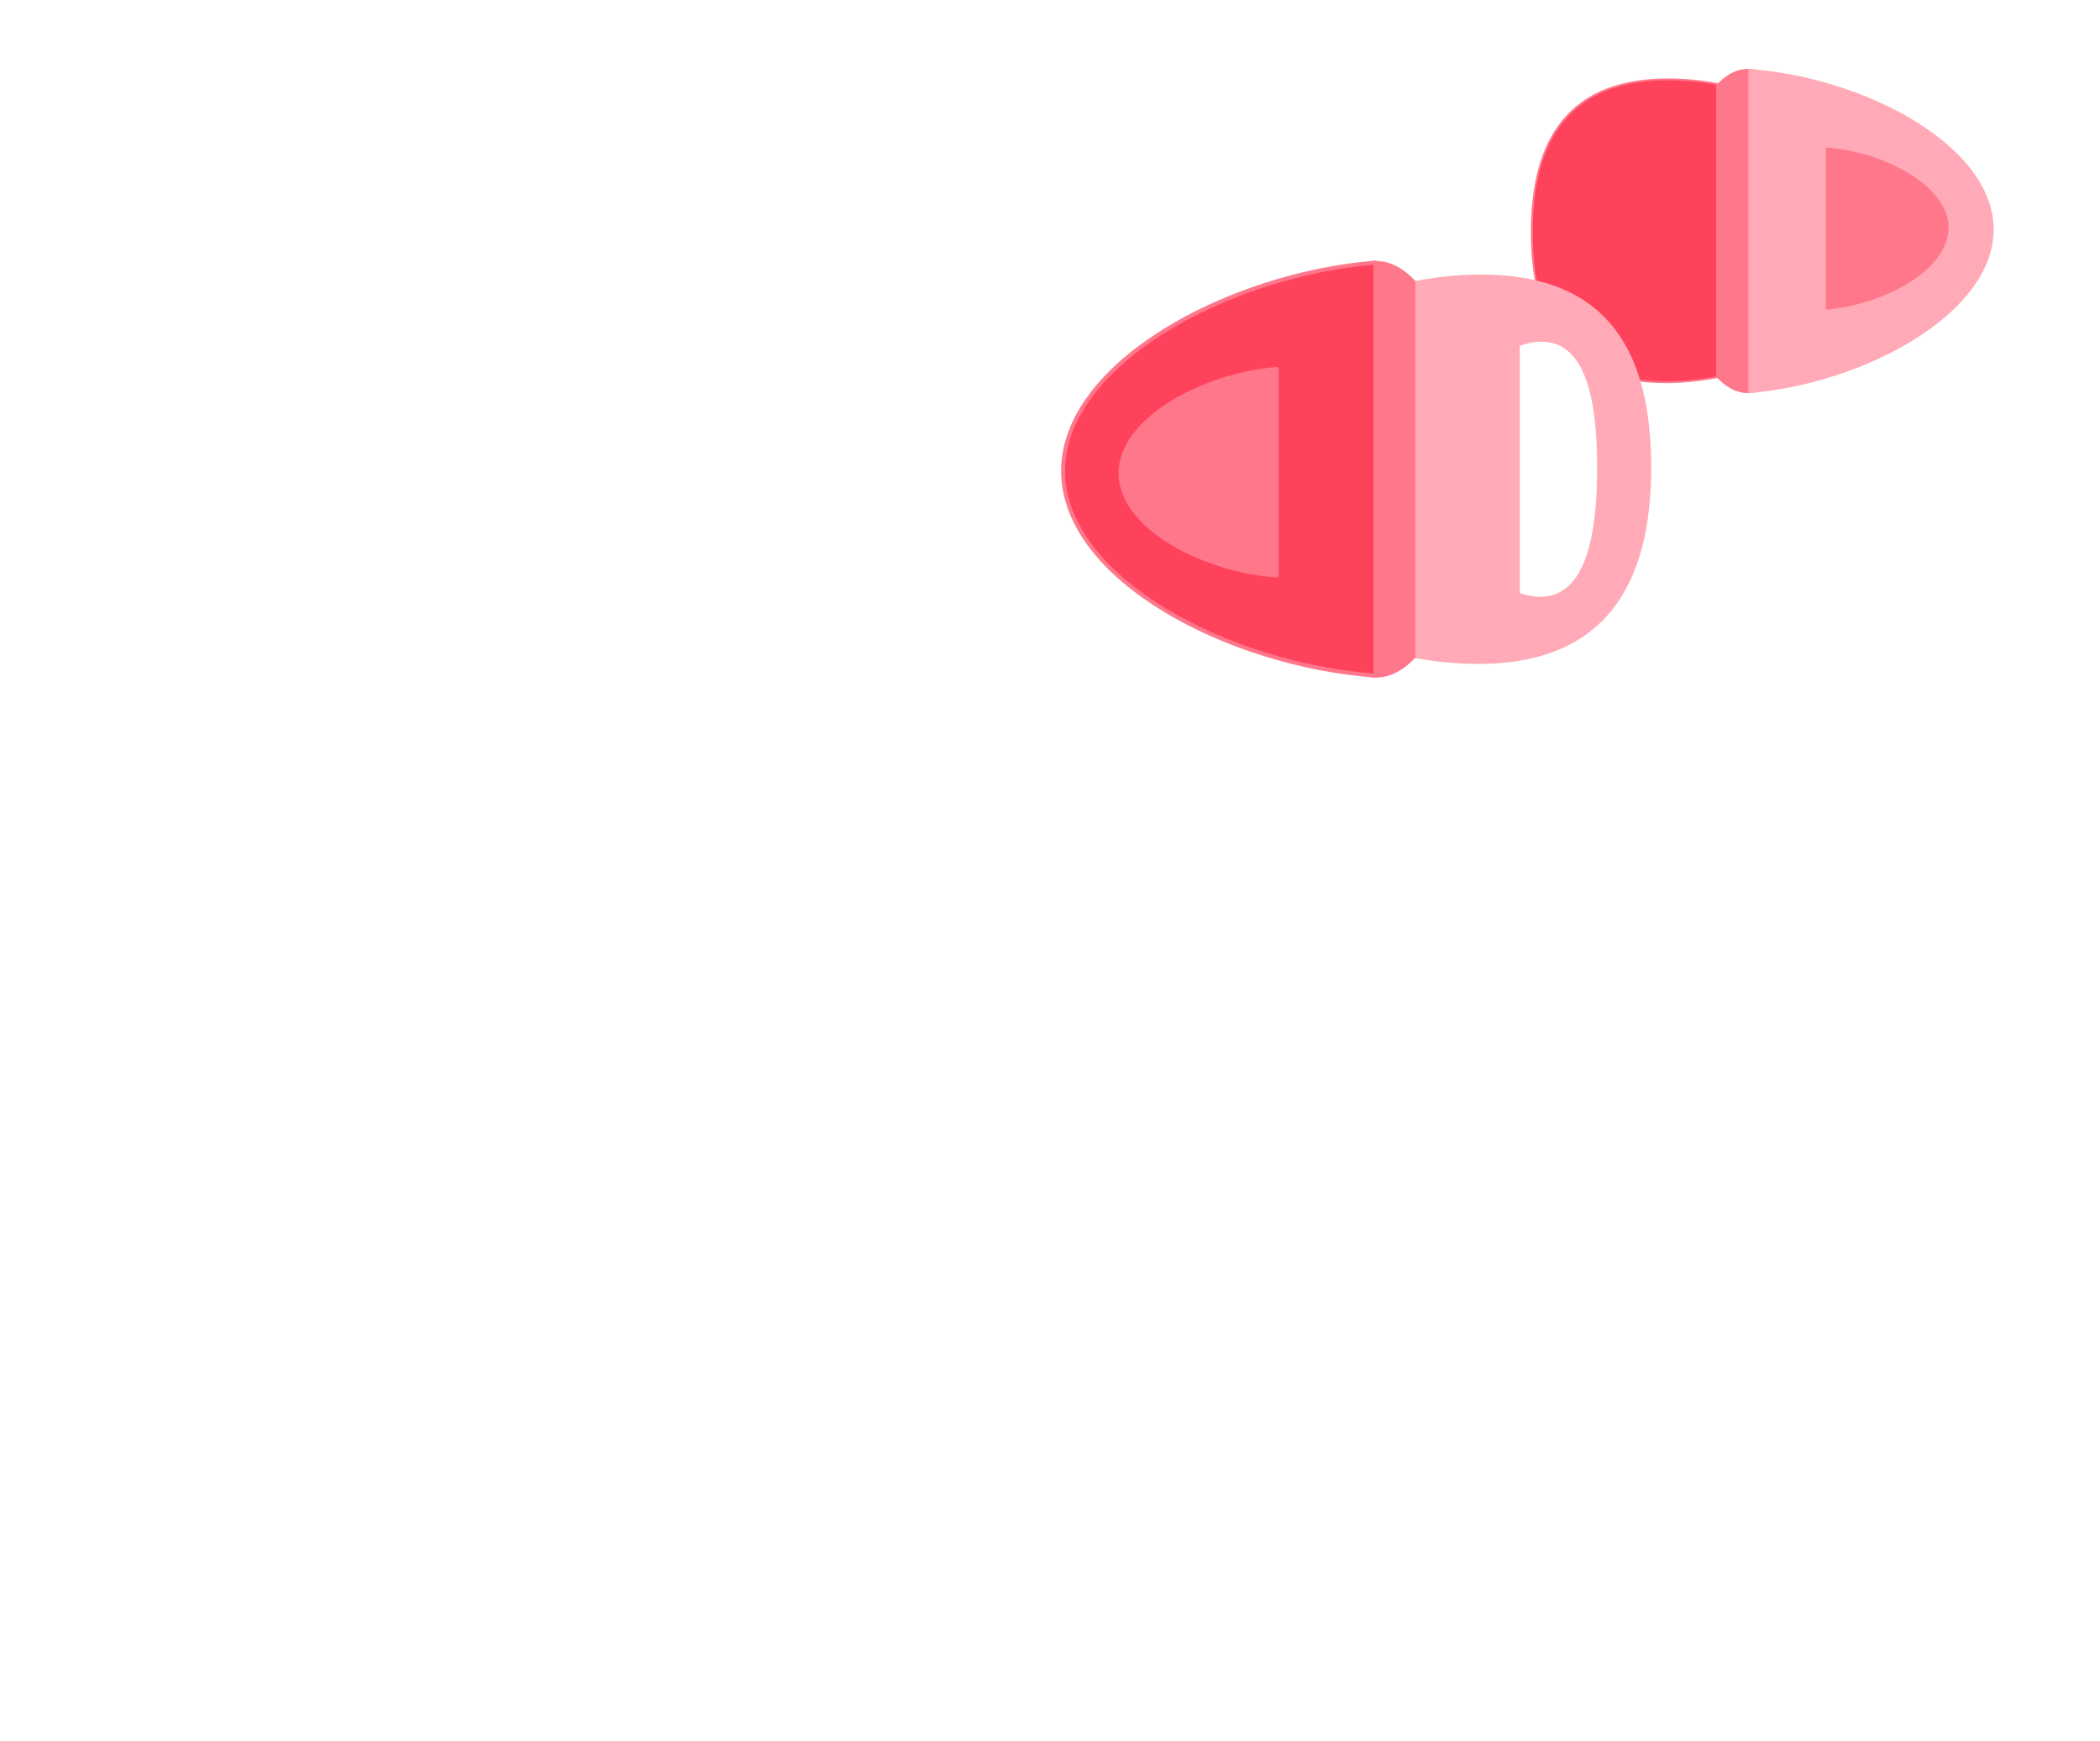
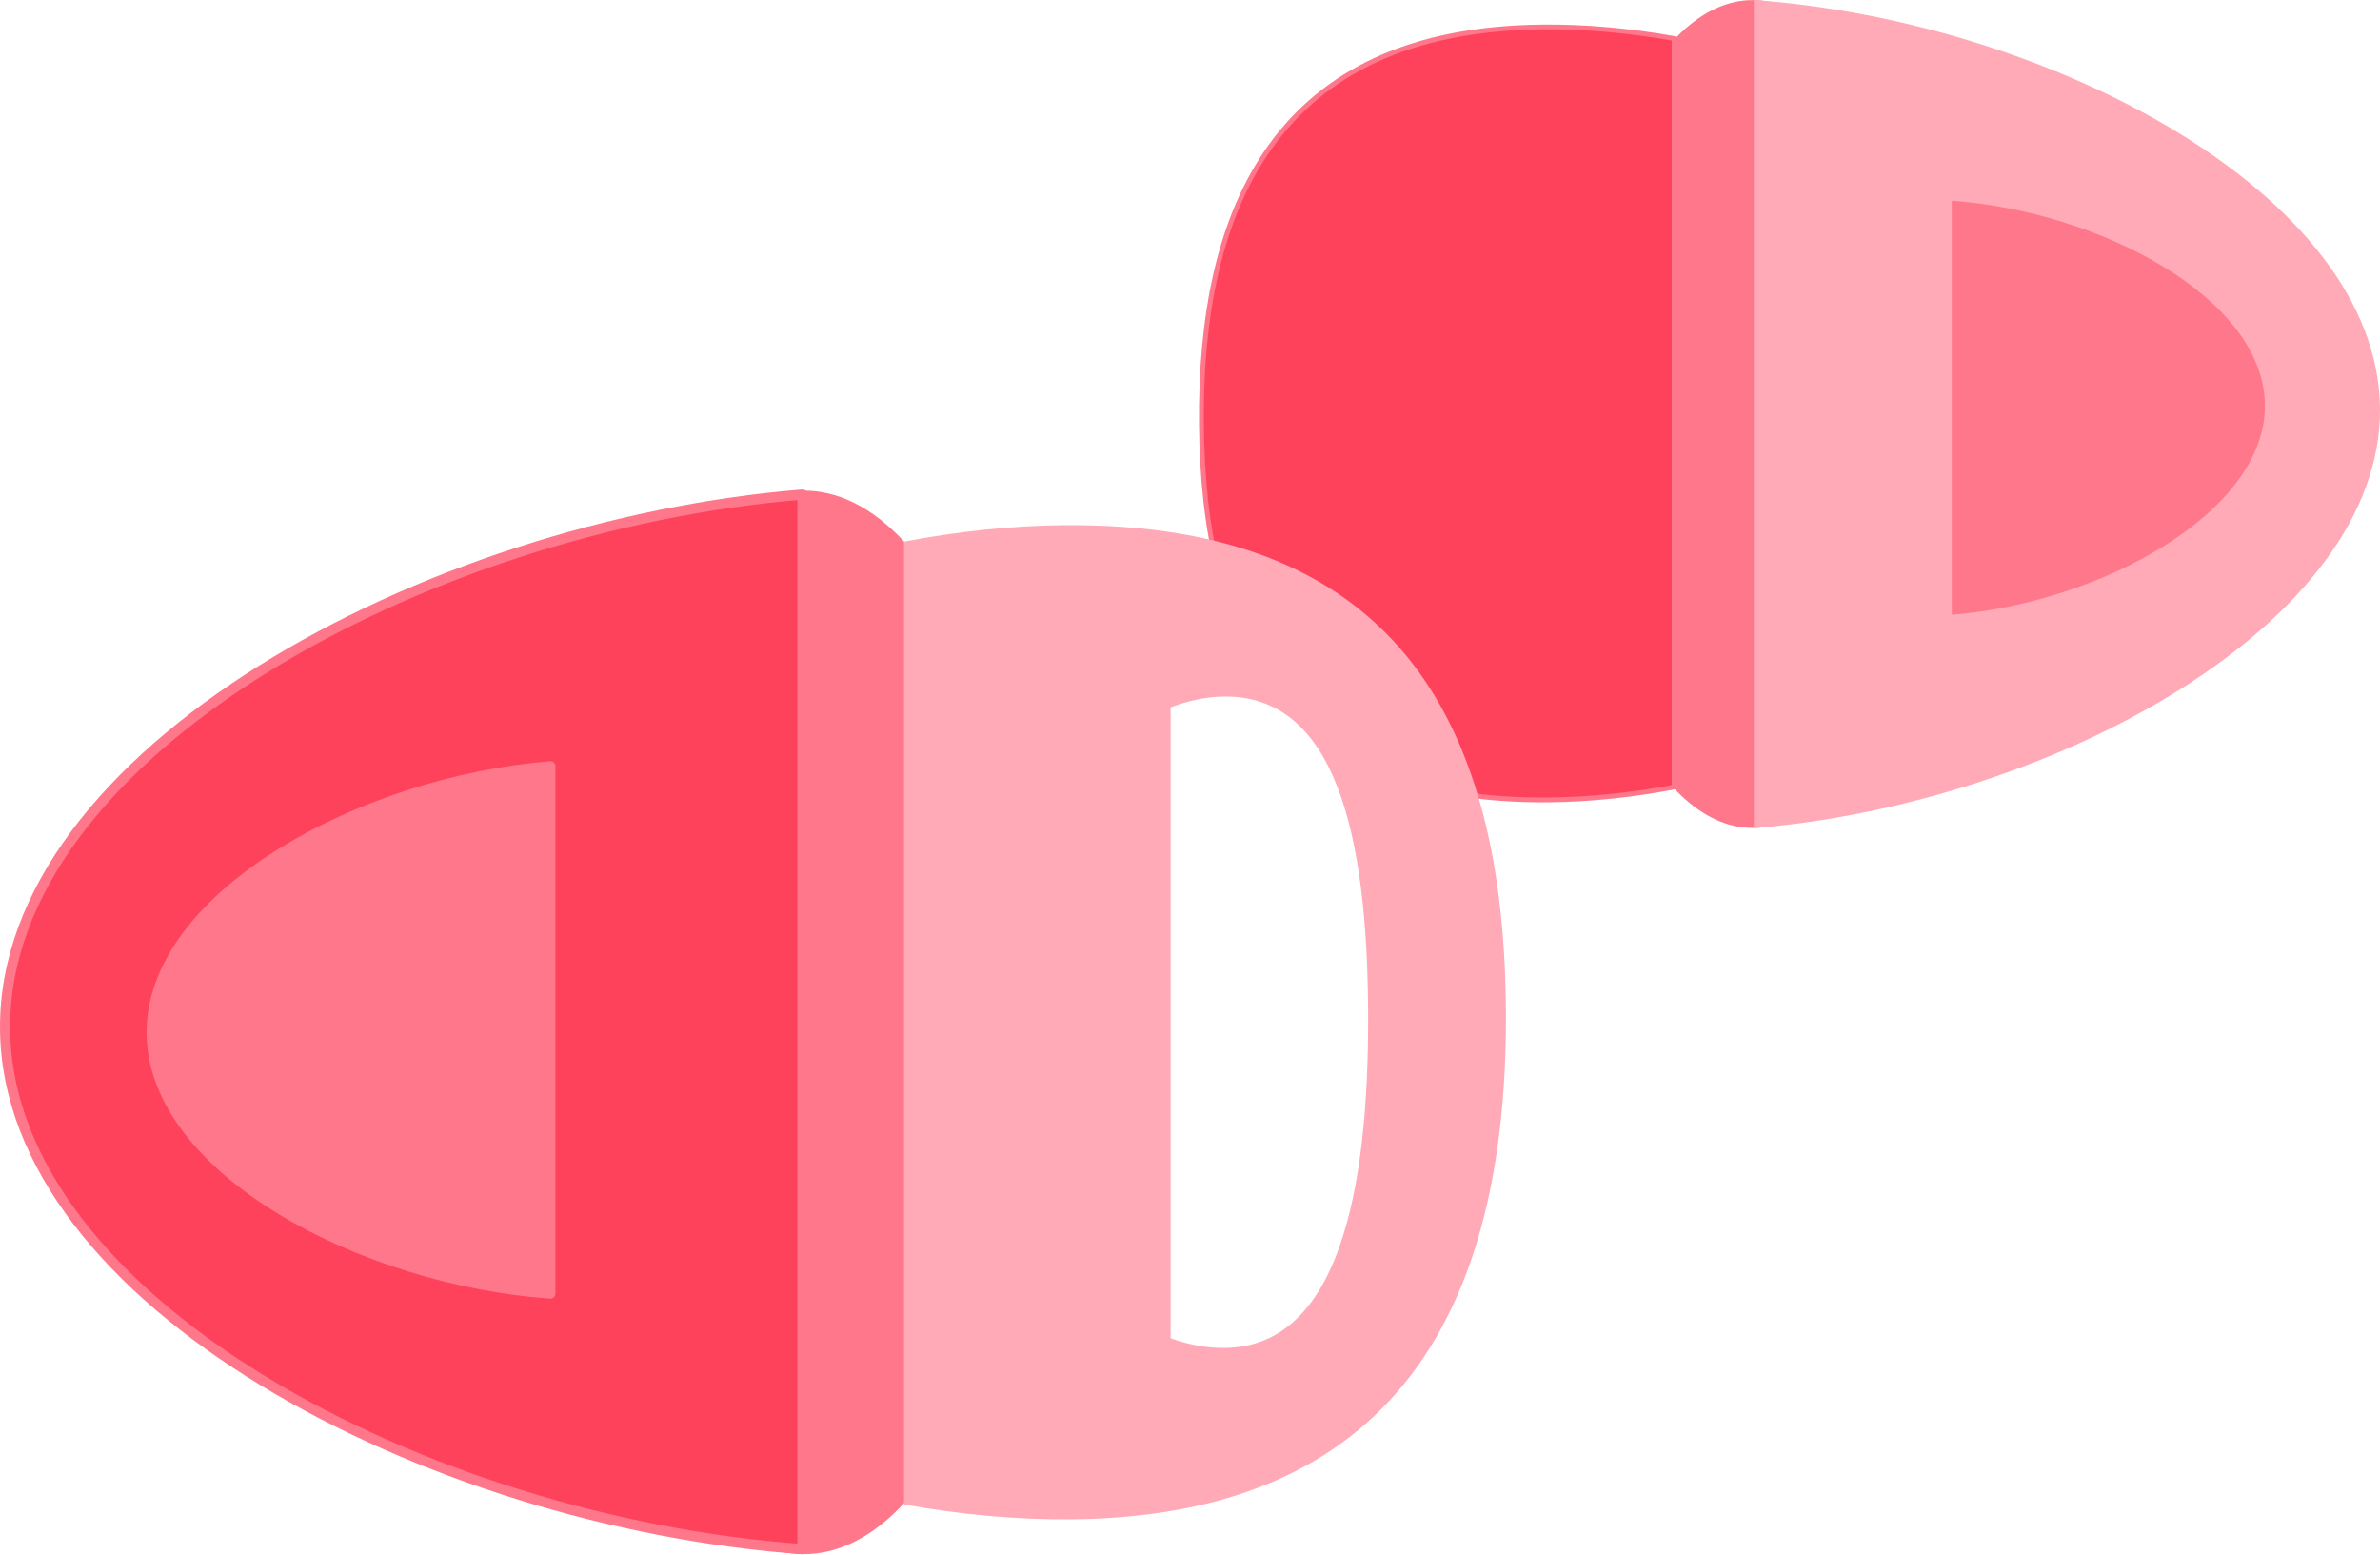
- <svg xmlns="http://www.w3.org/2000/svg" width="263.886mm" height="218.727mm" viewBox="0 0 263.886 218.727" version="1.1" id="svg5">
+ <svg xmlns="http://www.w3.org/2000/svg" width="117.184mm" height="76.507mm" viewBox="0 0 117.184 76.507" version="1.1" id="svg5">
  <defs id="defs2">
    </defs>
-   <g id="layer1" transform="translate(-358.1523,-172.6404)">
+   <g id="layer1" transform="translate(-491.4909,-181.2949)">
    <g id="g9971" style="stroke-width:0.1;stroke-dasharray:none" transform="matrix(-0.7852959,0,0,0.7852959,662.0947,80.24059)">
      <g id="g4193-2" style="stroke-width:0.1;stroke-dasharray:none" />
      <ellipse style="fill:#ff778a;fill-opacity:1;stroke:#ffaab6;stroke-width:0;stroke-dasharray:none" id="path22715" cx="-89.907" cy="154.175" transform="scale(-1,1)" rx="15.589" ry="16.37" />
      <g id="g22570">
        <ellipse style="fill:#ff778a;fill-opacity:1;stroke:#4c45b8;stroke-width:0;stroke-linecap:round;stroke-linejoin:round;stroke-dasharray:none;stroke-opacity:1" id="path4085-0" cx="107.364" cy="-154.635" rx="11.523" ry="25.945" transform="matrix(1,0,0,-1,-6.2499993e-7,-1.2083333e-6)" />
        <path id="path2744-6-3-4-3" style="fill:#ff425c;fill-opacity:1;stroke:#ff778a;stroke-width:0.3;stroke-linecap:round;stroke-linejoin:round;stroke-dasharray:none;stroke-opacity:1" d="m 120.537,130.373 c -2.688,-0.025 -5.471,0.228 -8.252,0.722 v 46.926 c 2.647,0.5 5.297,0.778 7.864,0.802 16.825,0.156 21.665,-10.207 21.772,-23.586 0.107,-13.379 -4.559,-24.707 -21.384,-24.863 z" />
        <path id="path2744-6-3-8" style="fill:#ffaab6;fill-opacity:1;stroke-width:0.1;stroke-linecap:round;stroke-linejoin:round;stroke-dasharray:none" d="m 107.285,128.683 v 51.912 c -18.65,-1.52 -39.376,-12.809 -39.26,-26.313 0.116,-13.396 20.701,-24.257 39.26,-25.599 z m -12.413,12.581 c -9.279,0.671 -19.572,6.102 -19.63,12.8 -0.058,6.752 10.305,12.396 19.63,13.156 z" />
      </g>
    </g>
    <g id="g9921" style="stroke-width:0.1;stroke-dasharray:none" transform="matrix(1,0,0,-1,423.7162,386.2346)">
      <ellipse style="fill:#ff778a;fill-opacity:1;stroke:none;stroke-width:0;stroke-linecap:round;stroke-linejoin:round;stroke-dasharray:none;stroke-opacity:1" id="path4085-0-3" cx="107.364" cy="-154.613" rx="11.523" ry="26.174" transform="scale(1,-1)" />
      <path id="path2744-6-3-4-3-6" style="fill:#ffaab6;fill-opacity:1;stroke:none;stroke-width:0.101;stroke-linecap:round;stroke-linejoin:round;stroke-dasharray:none" d="m 120.149,179.088 c -2.566,-0.024 -5.216,-0.305 -7.864,-0.81 v -47.397 c 2.78,-0.499 5.564,-0.754 8.252,-0.729 16.825,0.158 21.491,11.599 21.384,25.112 -0.107,13.513 -4.947,23.981 -21.772,23.823 z m 7.843,-8.435 c 5.522,0.103 7.11,-6.755 7.145,-15.61 0.035,-8.854 -1.496,-16.352 -7.018,-16.455 -0.882,-0.017 -1.796,0.15 -2.708,0.477 v 31.057 c 0.869,0.331 1.738,0.515 2.581,0.53 z" />
      <ellipse style="fill:#ff778a;fill-opacity:1;stroke:none;stroke-width:0;stroke-dasharray:none" id="path24370" cx="88.944" cy="-154.838" transform="scale(1,-1)" rx="14.778" ry="14.58" />
      <path id="path2744-6-3-8-2" style="fill:#ff425c;fill-opacity:1;stroke:#ff778a;stroke-width:0.5;stroke-linecap:round;stroke-linejoin:round;stroke-dasharray:none;stroke-opacity:1" d="m 107.285,128.683 v 51.912 c -18.65,-1.52 -39.376,-12.809 -39.26,-26.313 0.116,-13.396 20.701,-24.257 39.26,-25.599 z m -12.413,12.581 c -9.279,0.671 -19.572,6.102 -19.63,12.8 -0.058,6.752 10.305,12.396 19.63,13.156 z" />
    </g>
  </g>
</svg>
